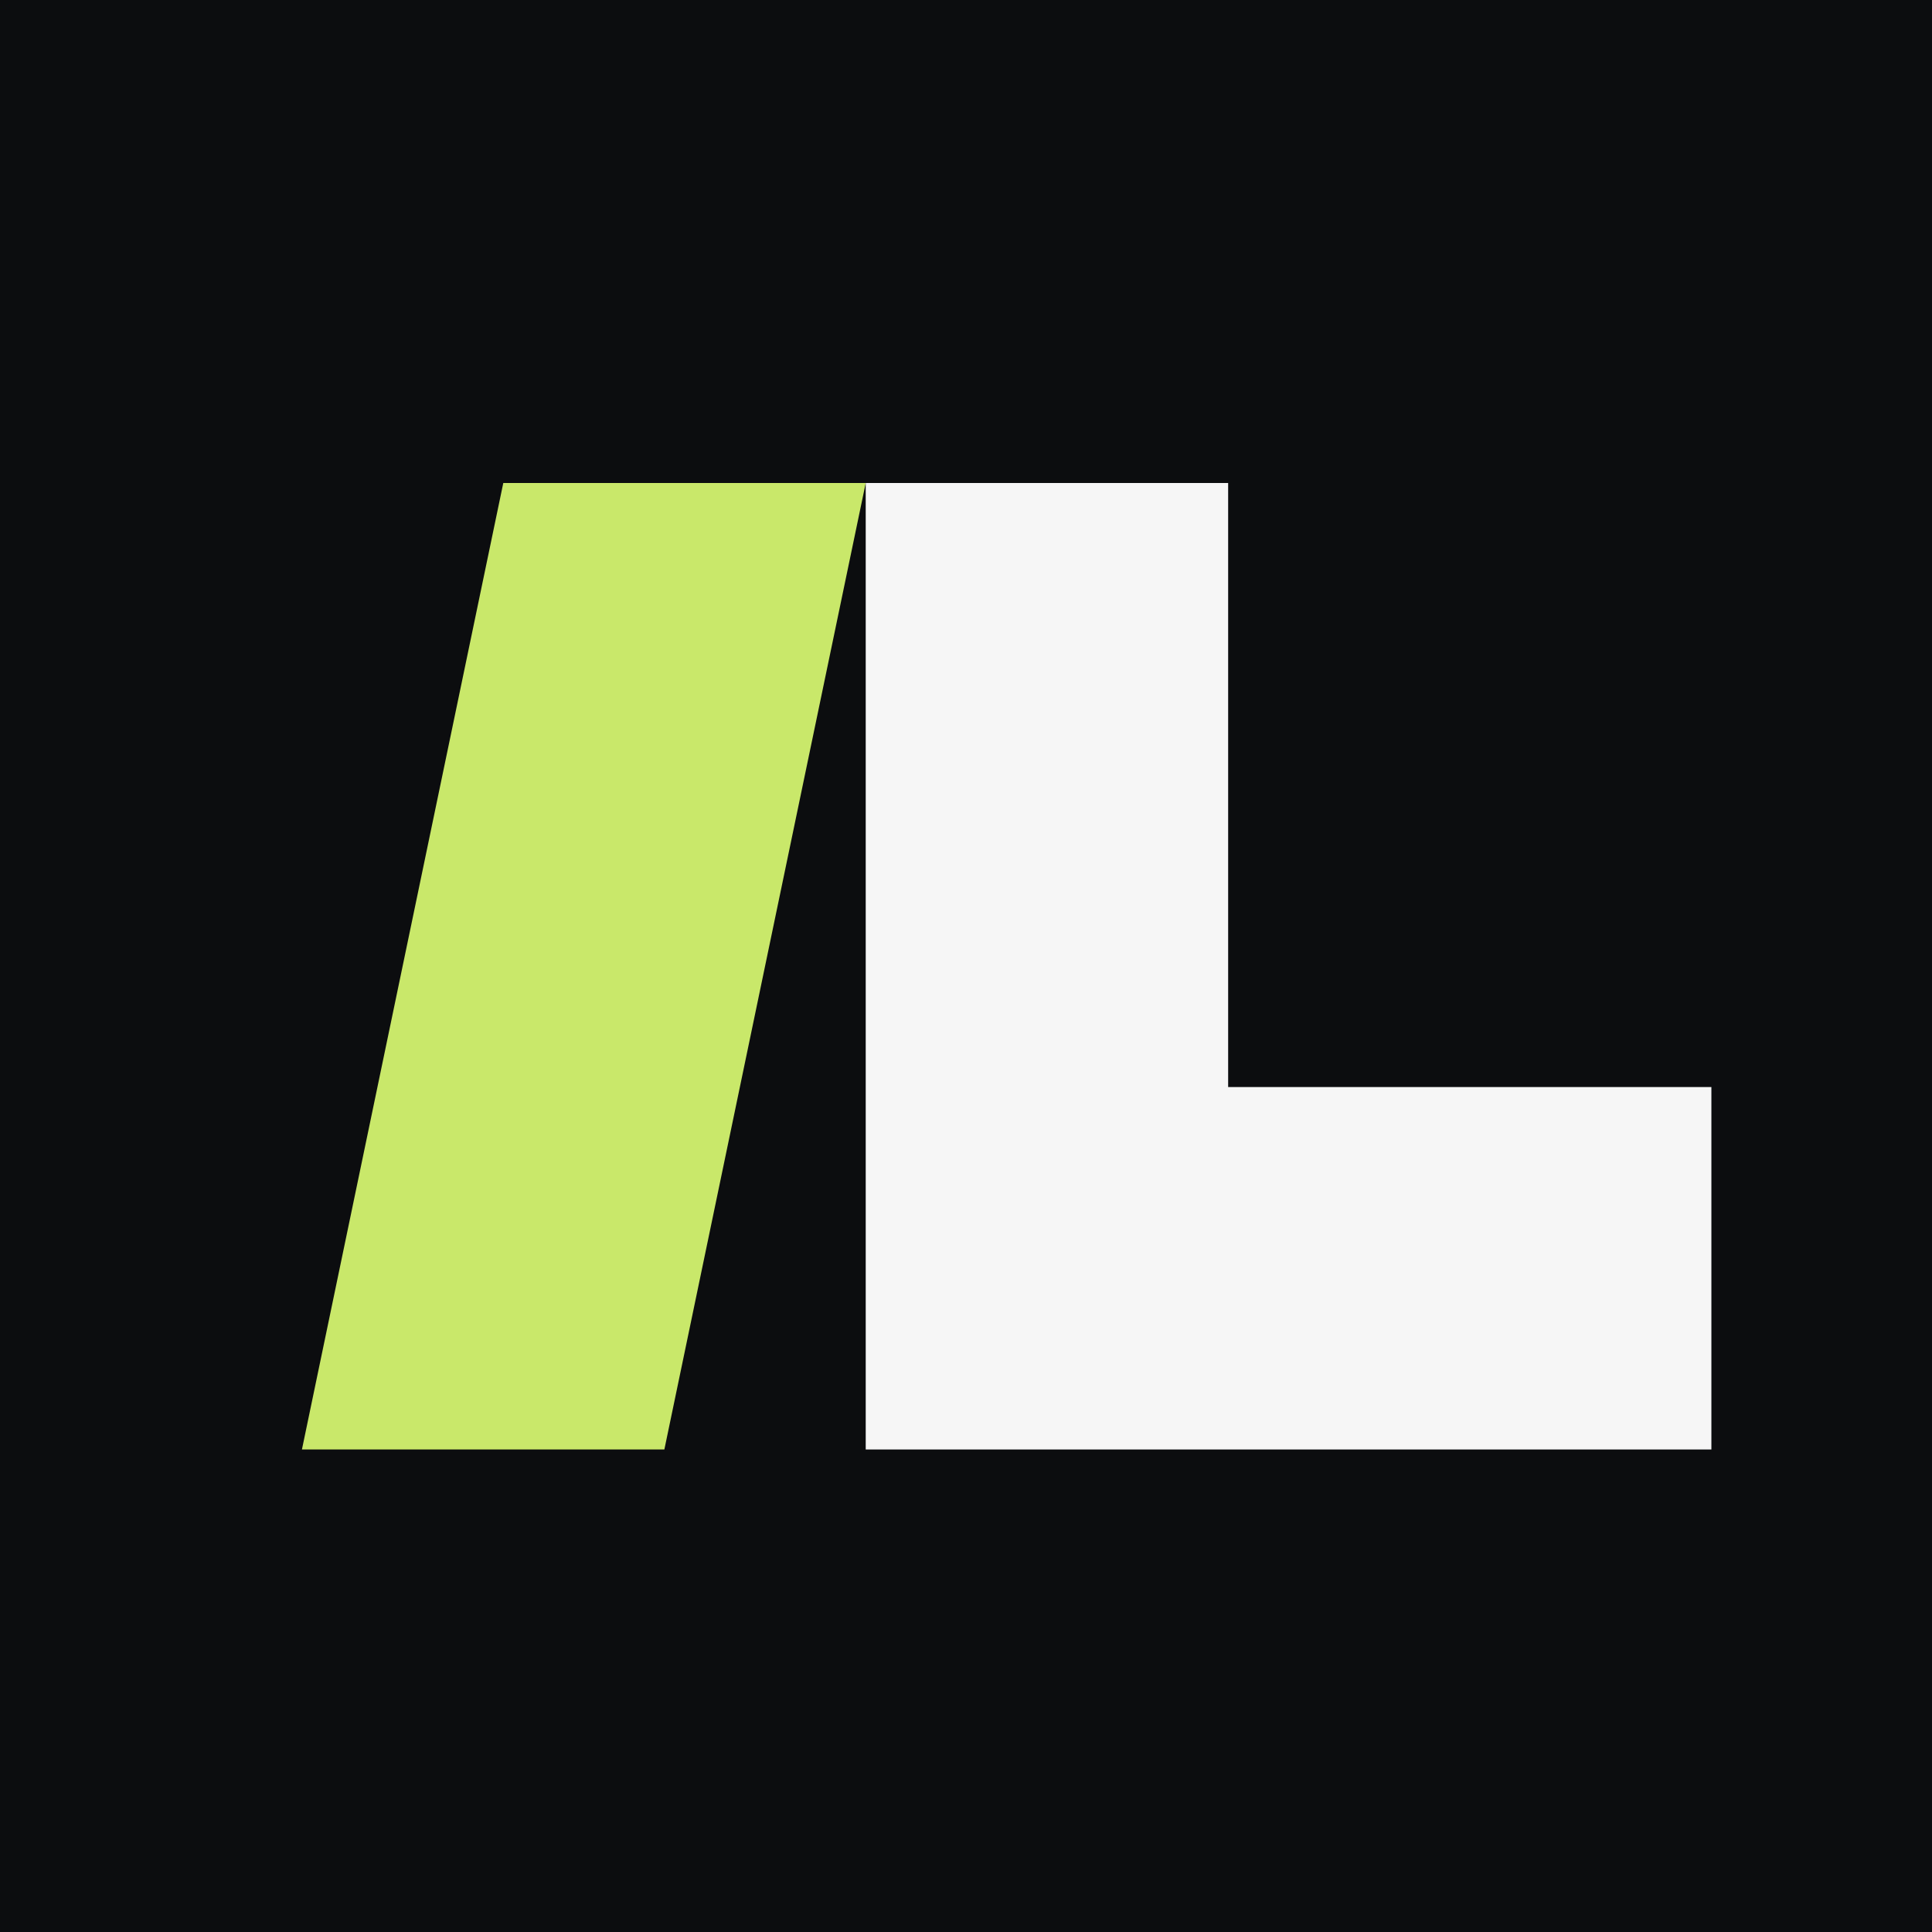
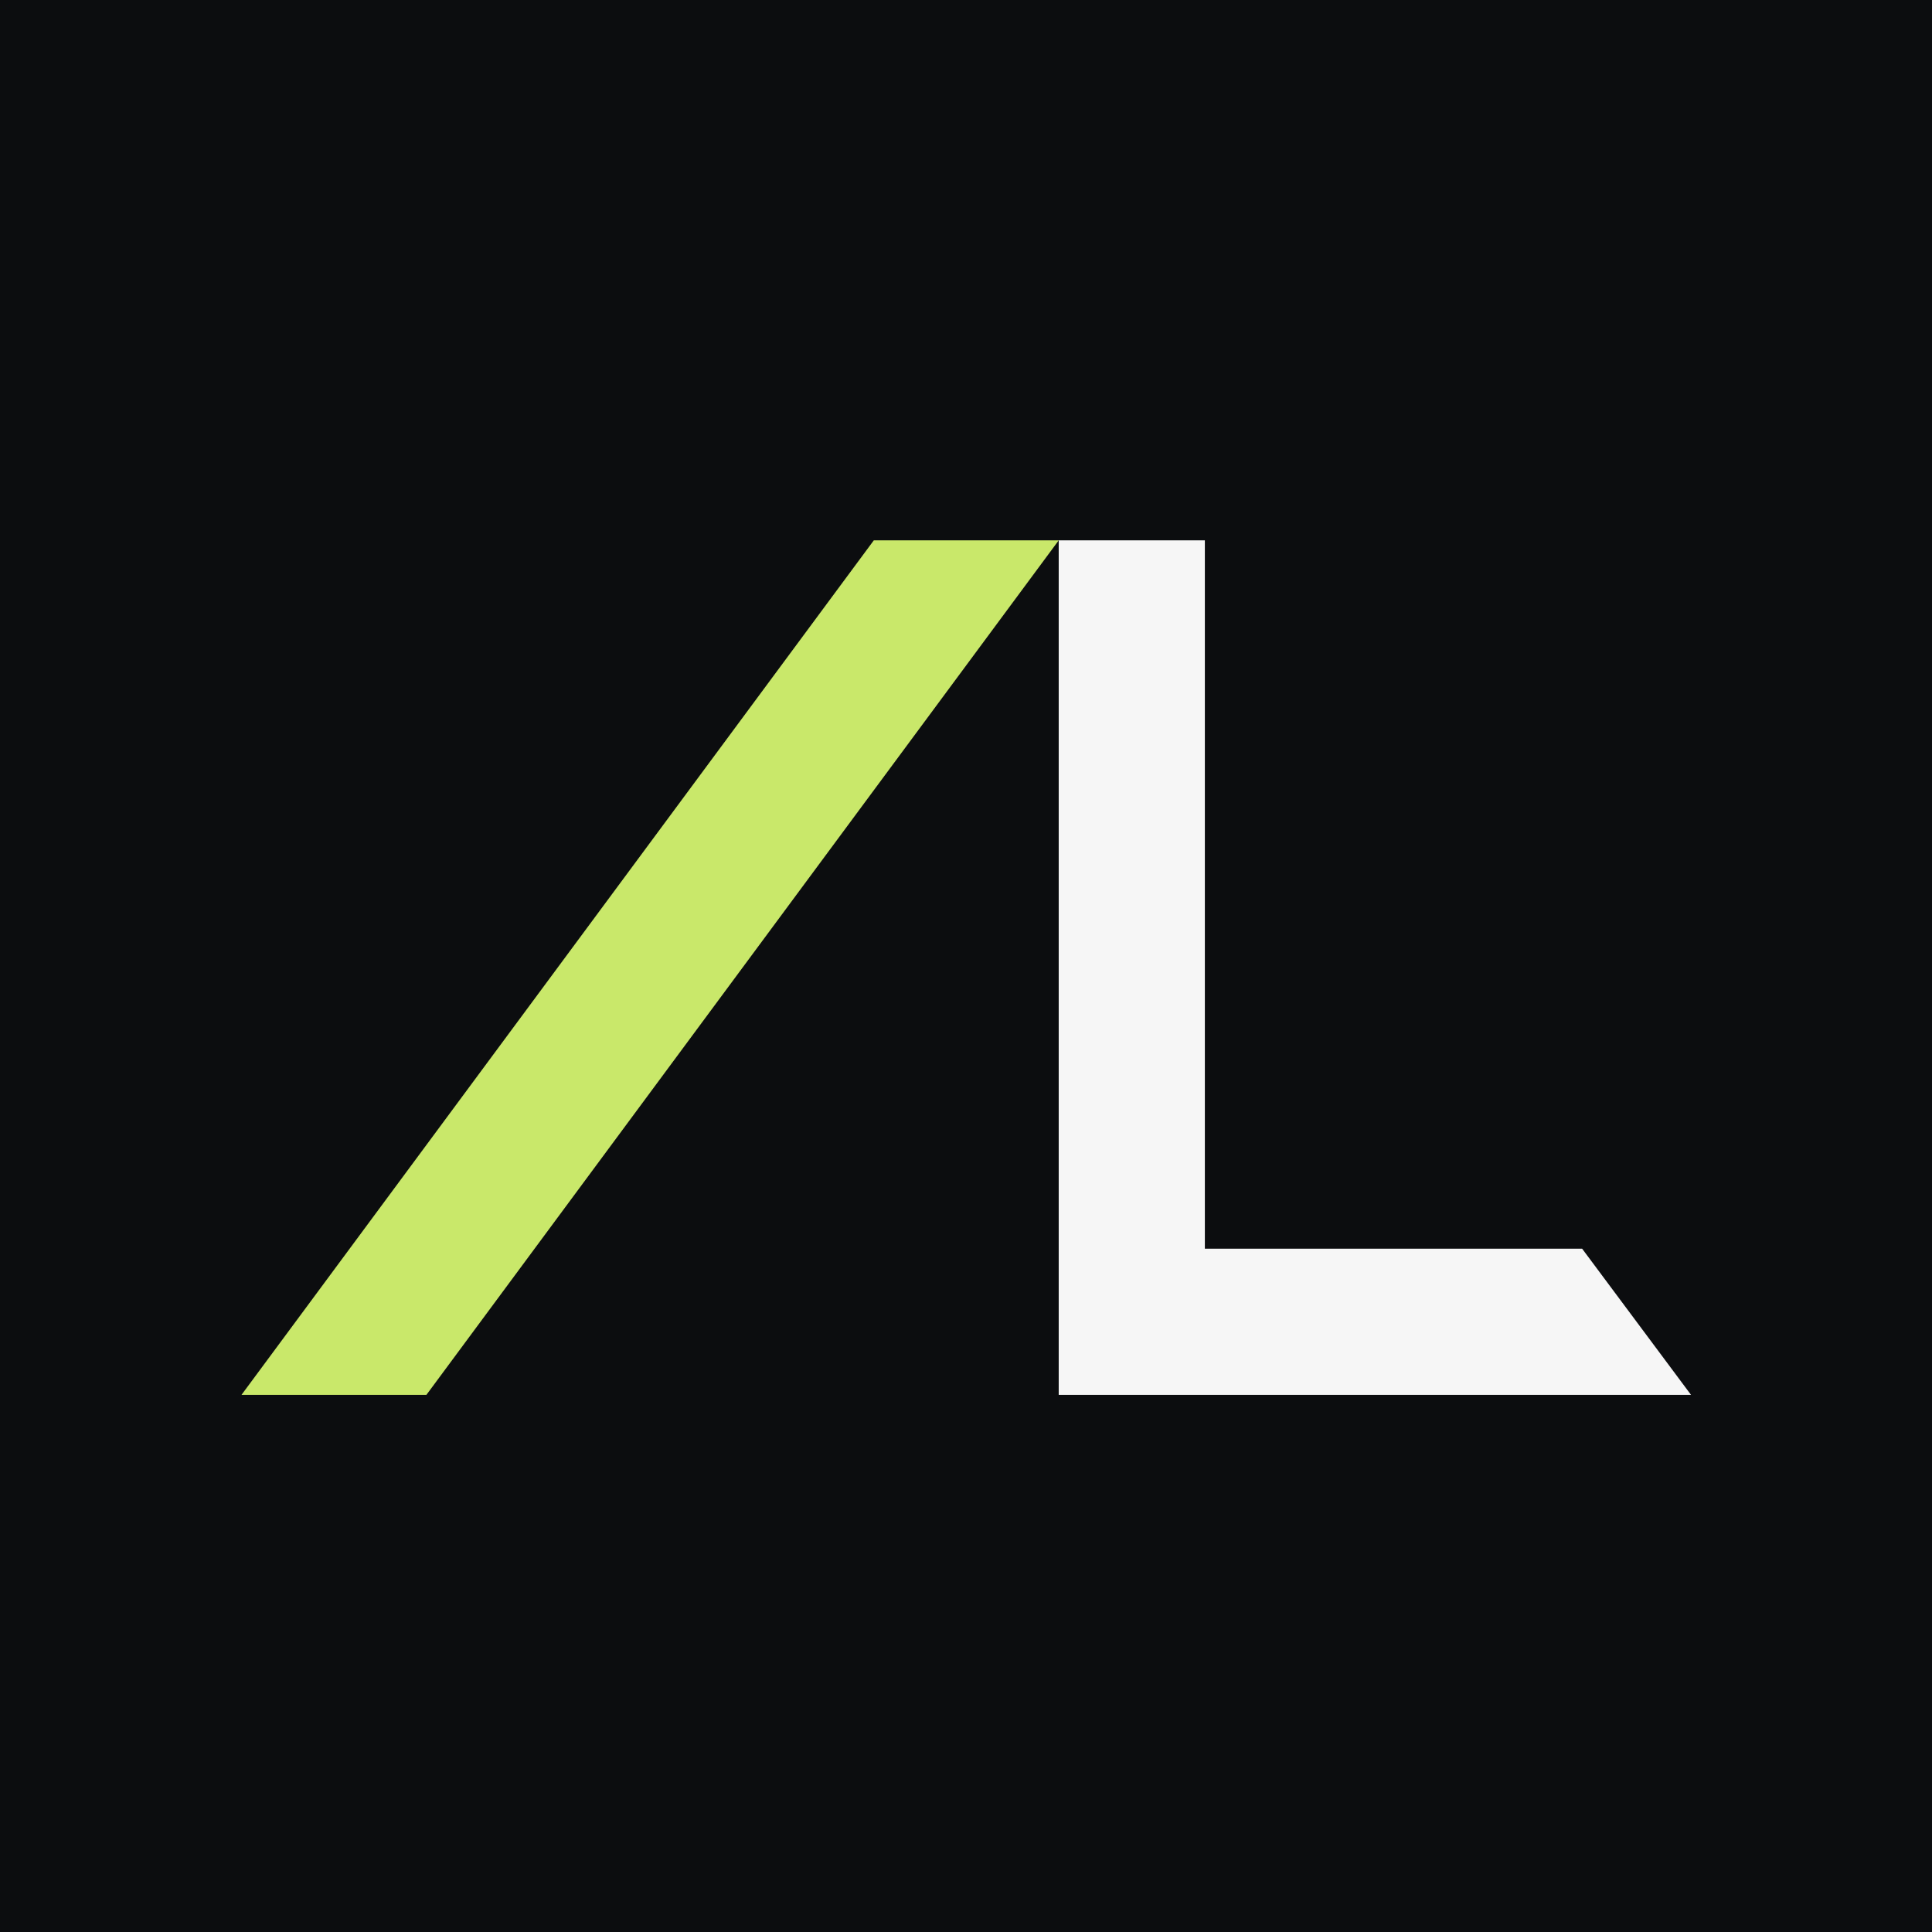
<svg xmlns="http://www.w3.org/2000/svg" viewBox="0 0 64 64" role="img" aria-label="AviLab">
  <rect width="64" height="64" fill="#0c0d0f" />
-   <g transform="translate(6 16) scale(0.667)">
-     <path fill="#c9e86a" d="M16 0h18L24 48H6z" />
-     <path fill="#f6f6f6" d="M34 0h18v30h24v18H34z" />
+   <g transform="translate(8 17.9) scale(0.494)">
+     <path fill="#c9e86a" d="M42.4 0h12.4L12.4 57.3H0z" />
+     <path fill="#f6f6f6" d="M54.8 0h9.8v47.5h25.3L97.2 57.3H54.8z" />
  </g>
</svg>
